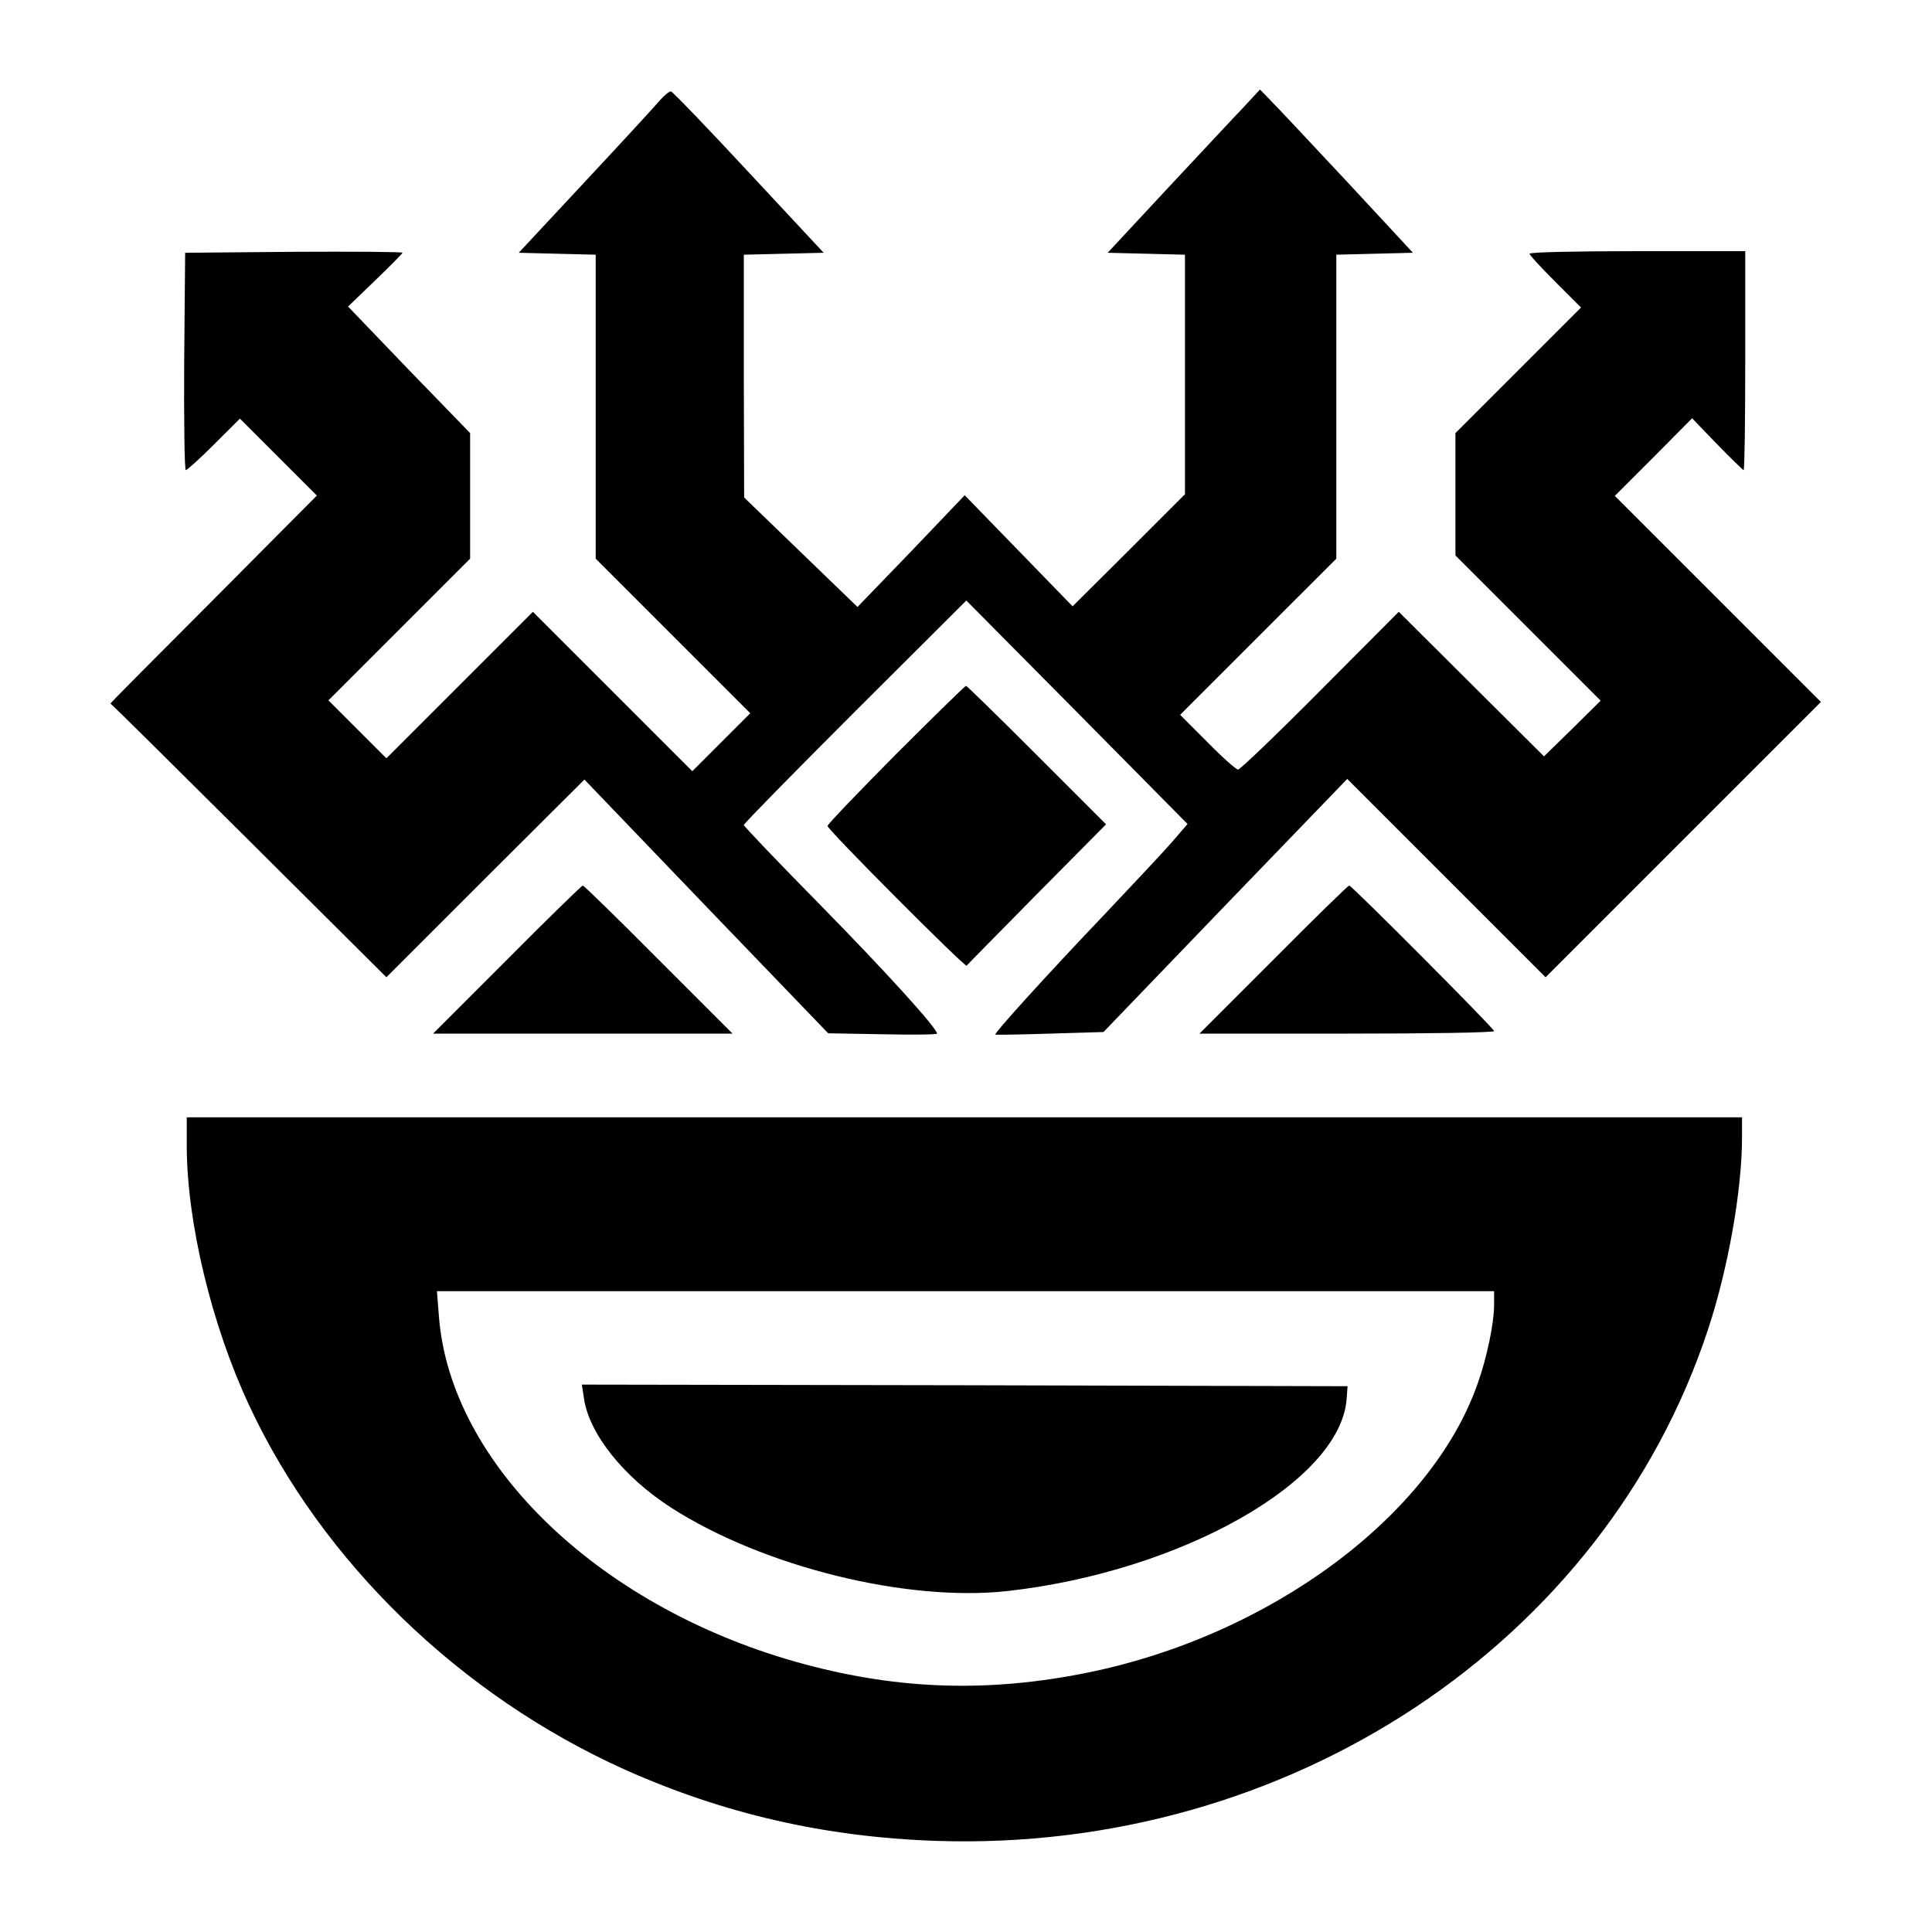
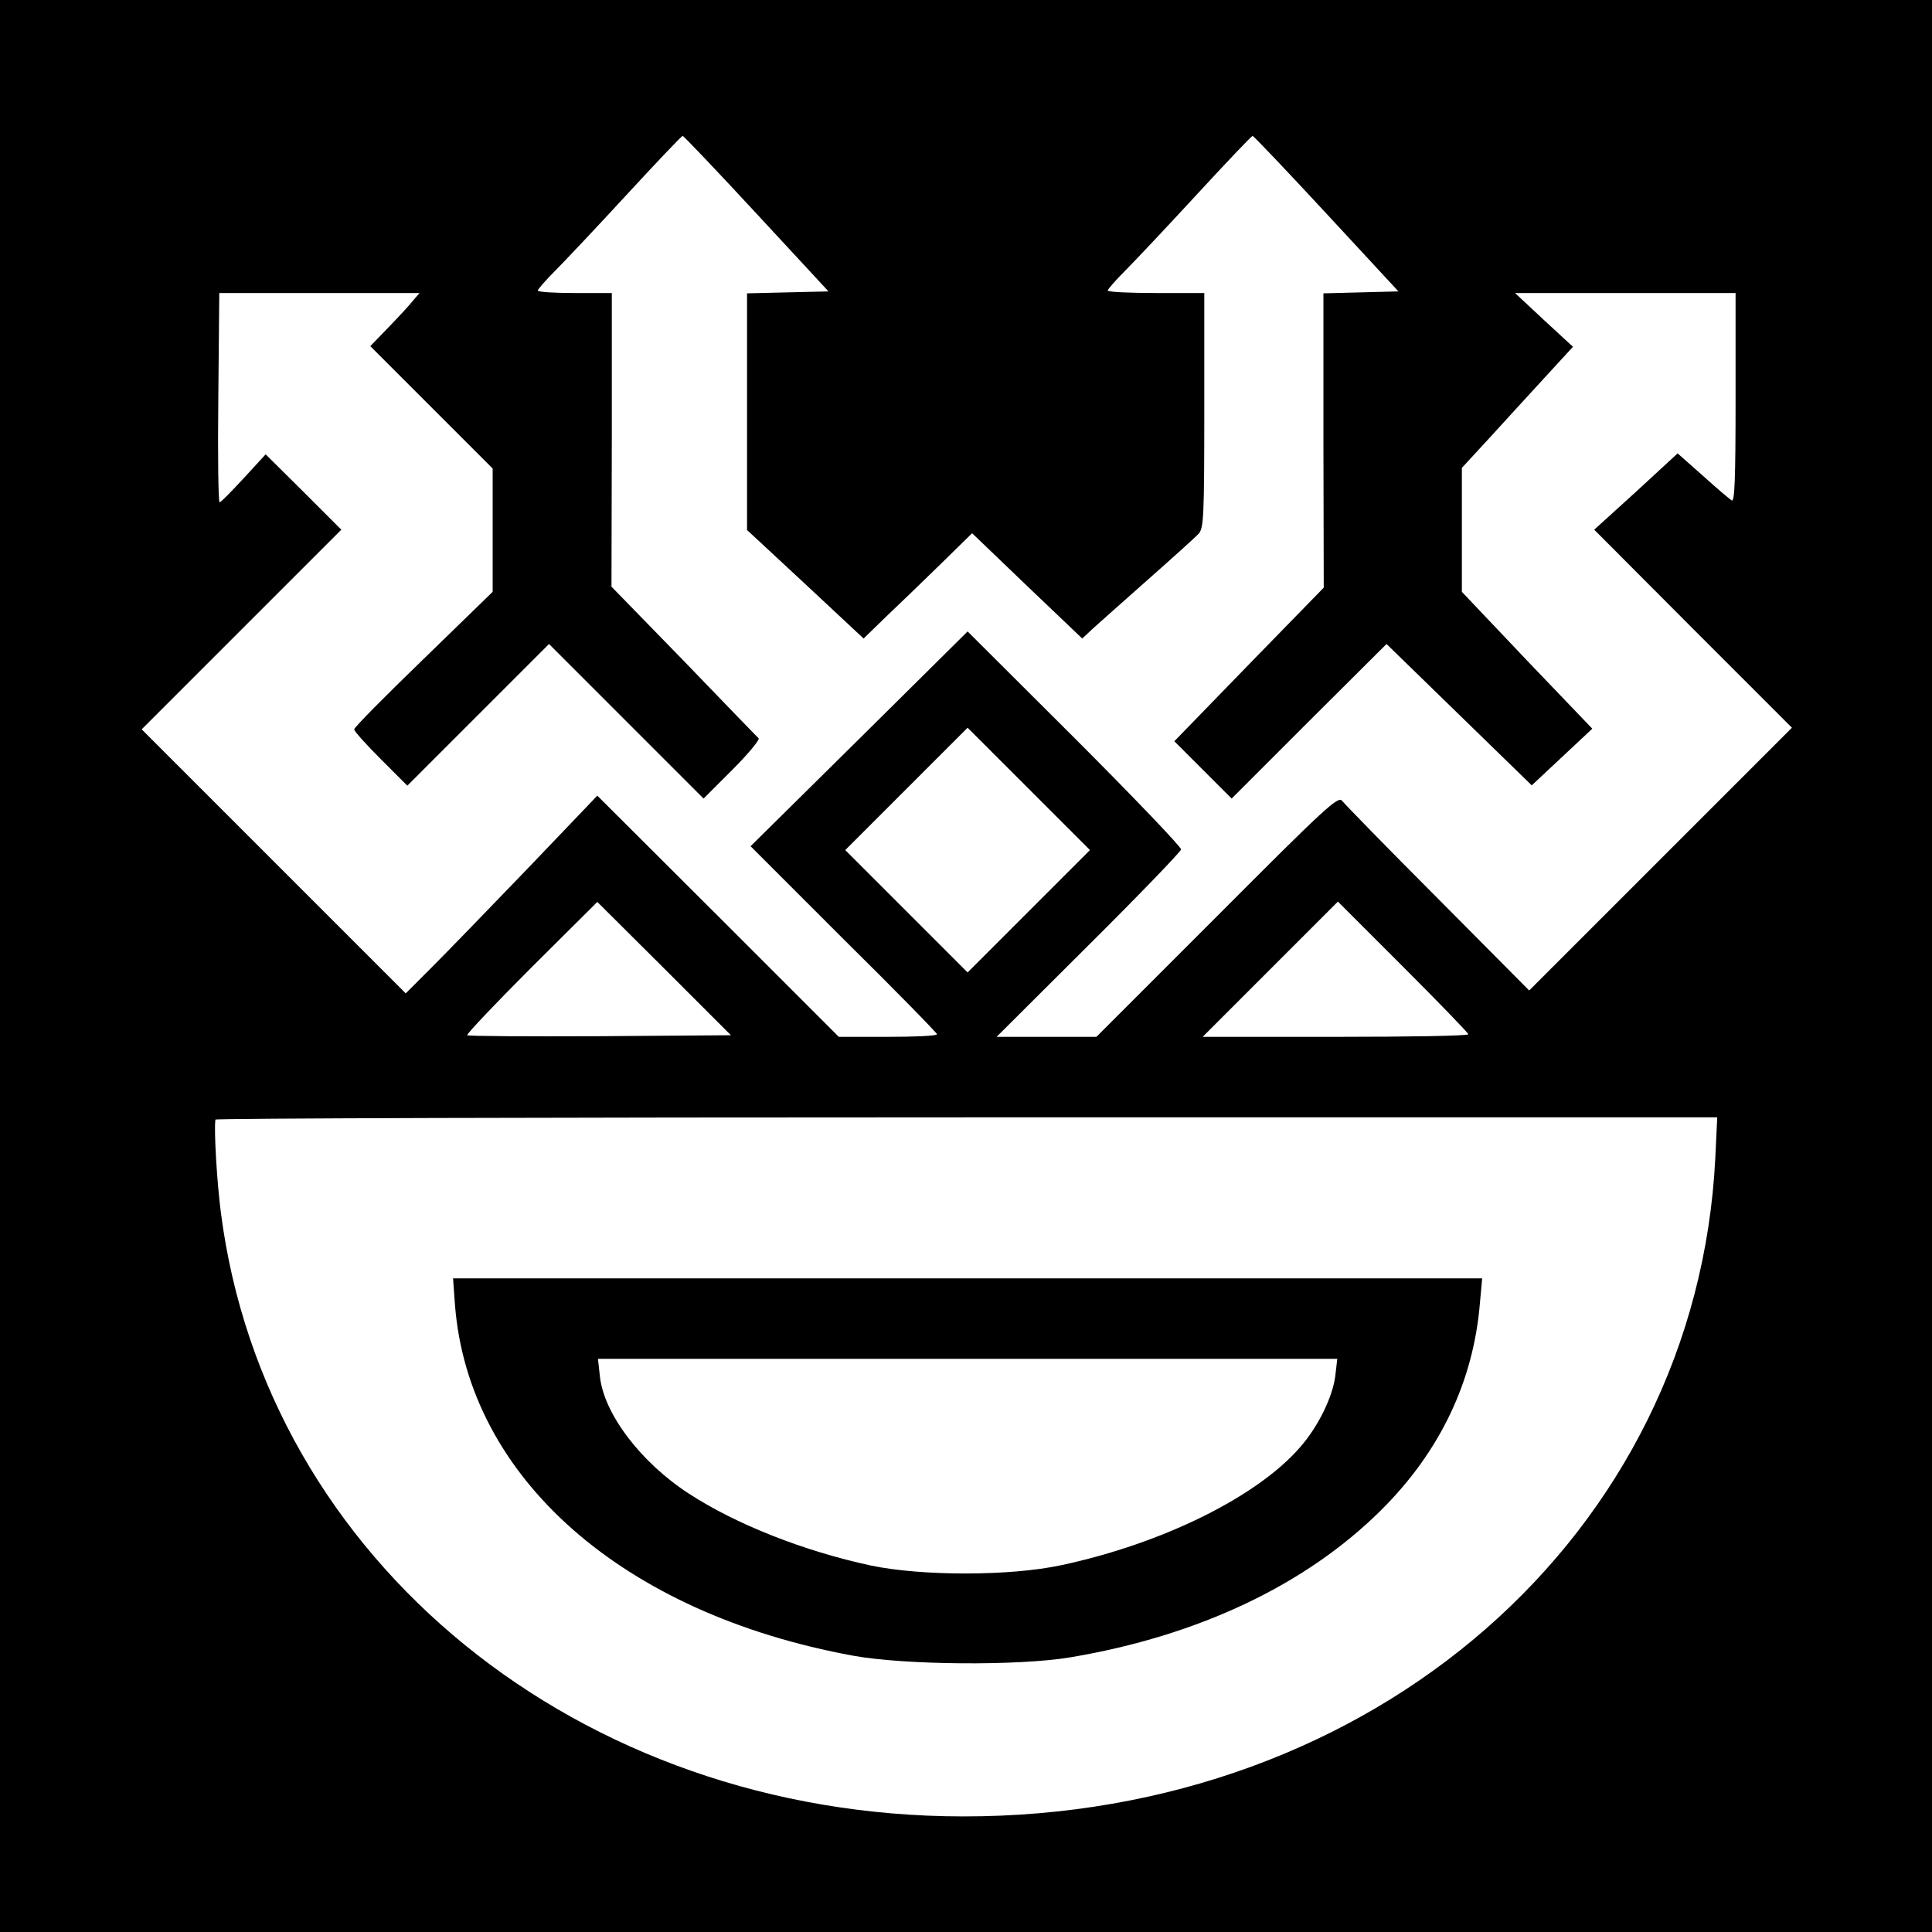
<svg xmlns="http://www.w3.org/2000/svg" version="1.0" width="600pt" height="600pt" viewBox="0 0 600 600" preserveAspectRatio="xMidYMid meet">
  <g transform="translate(0,600) scale(0.1,-0.1)" fill="#000000" stroke="none">
-     <path d="M2048 5687 c-15 -18 -119 -131 -232 -252 l-205 -220 119 -3 120 -3 0 -472 0 -472 240 -240 240 -240 -90 -90 -90 -90 -248 248 -247 247 -227 -227 -228 -228 -90 90 -90 90 220 220 220 220 0 195 0 195 -190 196 -189 197 84 81 c47 45 85 84 85 86 0 3 -152 4 -338 3 l-337 -3 -3 -337 c-1 -186 1 -338 5 -338 4 0 44 36 88 80 l80 80 120 -120 119 -119 -321 -323 c-177 -177 -321 -322 -320 -323 2 0 195 -191 430 -425 l427 -425 307 307 308 307 378 -394 379 -394 169 -3 c93 -2 169 -1 169 2 0 17 -156 189 -361 398 -132 134 -239 246 -239 250 0 4 155 162 345 352 l346 345 344 -347 343 -347 -50 -58 c-28 -32 -122 -132 -208 -223 -183 -192 -344 -370 -339 -373 2 -1 79 0 170 3 l166 5 378 393 379 393 308 -308 308 -308 428 428 427 427 -320 320 -320 320 120 120 120 121 78 -81 c43 -44 80 -80 82 -80 3 0 5 153 5 340 l0 340 -335 0 c-184 0 -335 -3 -335 -8 0 -4 36 -43 80 -87 l80 -80 -195 -195 -195 -195 0 -190 0 -190 226 -226 225 -225 -88 -87 -88 -86 -225 224 -226 225 -244 -245 c-134 -135 -249 -245 -255 -245 -6 0 -49 38 -95 85 l-85 85 243 243 242 242 0 472 0 472 119 3 119 3 -204 220 c-113 121 -220 235 -238 253 l-33 34 -50 -54 c-28 -29 -134 -143 -237 -253 l-186 -200 120 -3 120 -3 0 -372 0 -372 -174 -174 -175 -174 -167 172 -168 173 -166 -174 -167 -173 -176 170 -176 170 -1 377 0 377 124 3 124 3 -232 249 c-128 138 -237 251 -242 252 -5 1 -21 -12 -36 -29z" />
-     <path d="M2782 3657 c-116 -117 -212 -217 -212 -222 0 -12 428 -441 432 -434 2 3 100 102 218 222 l215 217 -215 215 c-118 118 -217 215 -220 215 -3 0 -101 -96 -218 -213z" />
-     <path d="M1575 3020 l-230 -230 465 0 465 0 -230 230 c-126 127 -232 230 -235 230 -3 0 -109 -103 -235 -230z" />
-     <path d="M3955 3020 l-230 -230 458 0 c251 0 457 3 457 8 0 8 -442 452 -450 452 -3 0 -109 -103 -235 -230z" />
-     <path d="M580 2438 c1 -236 77 -553 194 -803 227 -486 655 -900 1165 -1130 308 -138 623 -210 967 -222 1096 -37 2078 614 2399 1590 62 188 105 431 105 595 l0 62 -2415 0 -2415 0 0 -92z m4060 -492 c0 -54 -22 -161 -50 -240 -143 -413 -645 -786 -1215 -901 -302 -61 -579 -53 -874 26 -630 168 -1103 618 -1138 1082 l-6 77 1642 0 1641 0 0 -44z" />
-     <path d="M1813 1661 c14 -111 123 -248 271 -343 286 -184 733 -294 1046 -259 540 61 1033 341 1052 596 l3 40 -1189 3 -1189 2 6 -39z" />
+     <path d="M0 3000 l0 -3000 3000 0 3000 0 0 3000 0 3000 -3000 0 -3000 0 0 -3000z m2349 2337 l224 -242 -127 -3 -126 -3 0 -367 0 -368 181 -168 181 -169 71 69 c40 38 116 111 169 163 l97 95 171 -164 171 -163 32 30 c18 16 95 85 172 153 77 68 148 132 158 143 15 18 17 51 17 383 l0 364 -150 0 c-82 0 -150 3 -150 8 1 4 24 31 53 60 29 29 129 135 222 236 94 102 172 184 175 184 3 0 106 -108 229 -241 l224 -242 -117 -3 -116 -3 0 -457 1 -457 -232 -238 -232 -239 89 -89 89 -89 240 240 241 240 225 -219 226 -220 94 88 94 88 -203 212 -202 213 0 192 0 193 83 90 c45 49 122 134 172 188 l90 98 -90 83 -90 84 343 0 342 0 0 -326 c0 -257 -3 -324 -12 -318 -7 4 -48 39 -90 77 l-78 69 -129 -119 -130 -118 307 -308 307 -307 -408 -408 -408 -408 -284 286 c-157 157 -290 294 -297 303 -12 16 -53 -22 -388 -358 l-375 -375 -155 0 -155 0 285 284 c157 156 286 290 288 298 1 7 -147 162 -330 345 l-333 332 -337 -334 -337 -333 289 -289 c160 -158 290 -291 290 -295 0 -5 -69 -8 -152 -8 l-153 0 -375 375 -375 374 -217 -227 c-120 -125 -254 -263 -298 -307 l-80 -80 -410 410 -410 410 310 310 310 310 -117 117 -118 117 -68 -74 c-38 -41 -71 -75 -75 -75 -4 0 -6 146 -4 325 l3 325 311 0 311 0 -19 -22 c-10 -13 -44 -50 -76 -83 l-58 -60 190 -190 190 -190 0 -192 0 -191 -215 -209 c-118 -114 -215 -212 -215 -218 0 -6 37 -47 83 -93 l82 -82 220 220 220 220 240 -240 240 -240 90 90 c49 49 85 93 81 97 -4 4 -109 112 -232 240 l-225 231 1 456 0 456 -115 0 c-63 0 -115 3 -115 8 1 4 24 31 53 60 29 29 129 135 222 236 94 102 172 184 175 184 3 0 106 -108 229 -241z m846 -2167 l-190 -190 -190 190 -190 190 190 190 190 190 190 -190 190 -190 -190 -190z m-1331 -388 c-224 -1 -410 0 -413 3 -3 3 87 98 199 210 l205 204 208 -207 207 -207 -406 -3z m2696 6 c0 -5 -186 -8 -412 -8 l-413 0 210 210 210 210 202 -202 c112 -112 203 -206 203 -210z m767 -385 c-59 -1169 -1061 -2046 -2337 -2044 -1191 1 -2165 794 -2304 1875 -12 91 -22 256 -17 289 1 4 1050 7 2333 7 l2331 0 -6 -127z" />
+     <path d="M1413 1947 c42 -536 520 -958 1237 -1089 159 -29 513 -32 674 -5 399 67 733 226 966 458 182 181 286 399 306 642 l7 77 -1598 0 -1598 0 6 -83z m2734 -219 c-8 -66 -53 -158 -109 -222 -133 -154 -428 -300 -743 -367 -159 -34 -431 -34 -590 -1 -209 45 -419 128 -565 223 -150 97 -265 249 -277 365 l-6 54 1148 0 1148 0 -6 -52z" />
  </g>
</svg>
